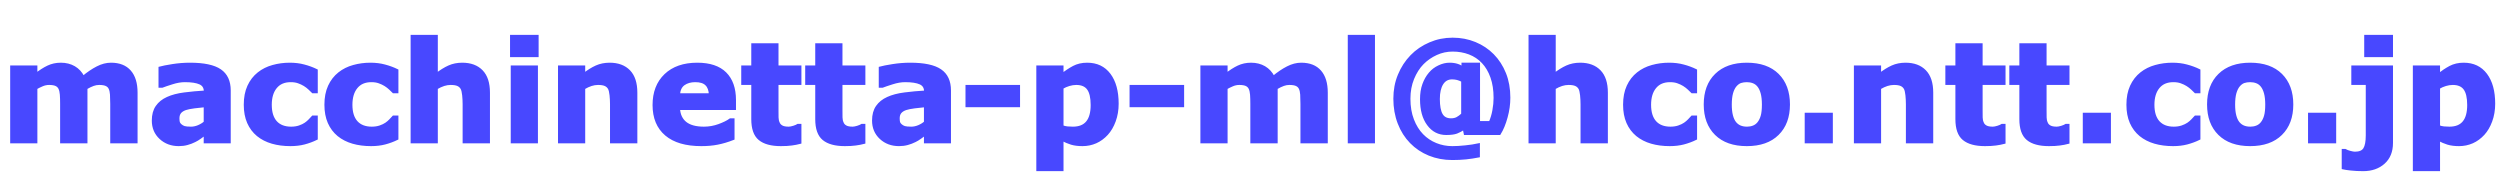
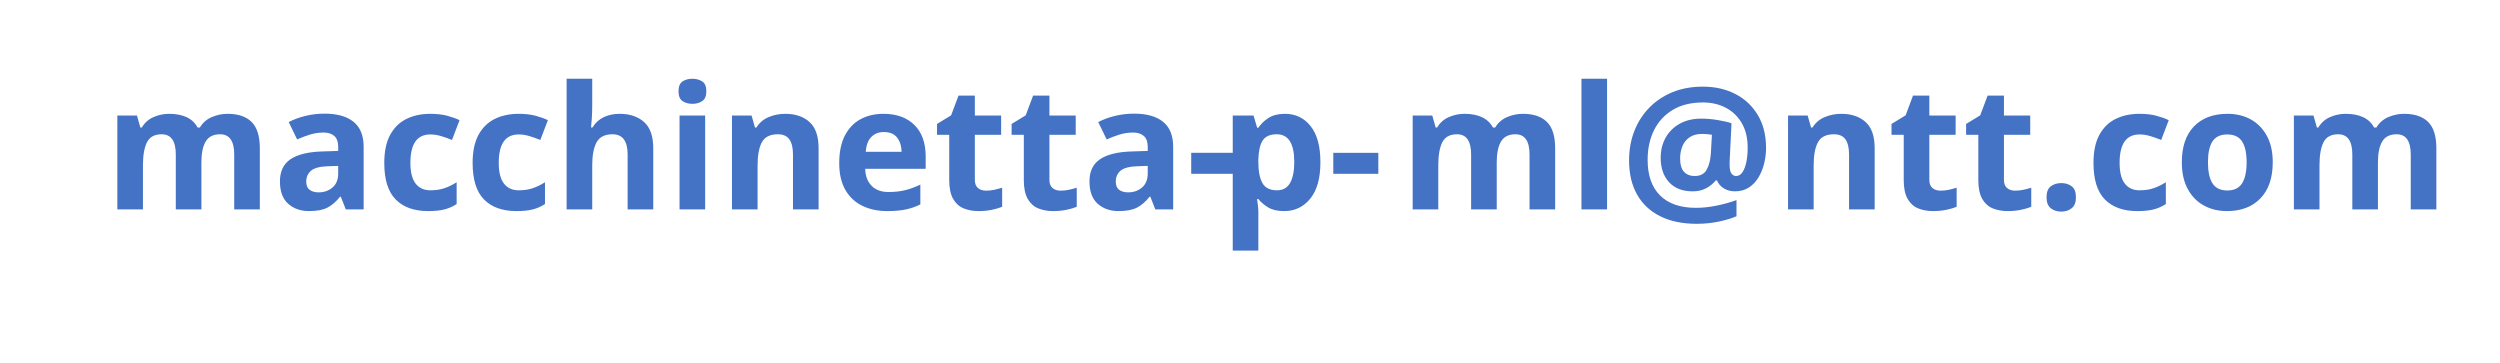
- <svg xmlns="http://www.w3.org/2000/svg" width="2.997in" height="0.207in" viewBox="0 0 899 62">
-   <path id="パス" fill="#4848ff" stroke="#4848ff" stroke-width="1" d="M 30.95,31.62            C 30.95,31.62 30.95,51.00 30.95,51.00              30.95,51.00 22.12,51.00 22.12,51.00              22.12,51.00 22.12,37.34 22.12,37.34              22.12,36.02 22.09,34.90 22.02,33.97              21.95,33.03 21.77,32.27 21.48,31.67              21.19,31.09 20.75,30.67 20.16,30.41              19.56,30.14 18.73,30.00 17.66,30.00              16.79,30.00 15.95,30.18 15.14,30.53              14.33,30.88 13.59,31.24 12.94,31.62              12.94,31.62 12.94,51.00 12.94,51.00              12.94,51.00 4.16,51.00 4.16,51.00              4.16,51.00 4.16,24.00 4.16,24.00              4.16,24.00 12.94,24.00 12.94,24.00              12.94,24.00 12.94,26.77 12.94,26.77              14.45,25.58 15.89,24.66 17.28,24.00              18.66,23.34 20.20,23.00 21.88,23.00              23.68,23.00 25.27,23.40 26.66,24.20              28.04,25.01 29.12,26.18 29.91,27.73              31.66,26.27 33.38,25.11 35.03,24.27              36.69,23.42 38.31,23.00 39.91,23.00              42.88,23.00 45.12,23.89 46.66,25.66              48.20,27.42 48.97,29.95 48.97,33.27              48.97,33.27 48.97,51.00 48.97,51.00              48.97,51.00 40.14,51.00 40.14,51.00              40.14,51.00 40.14,37.34 40.14,37.34              40.14,36.00 40.11,34.87 40.05,33.95              39.99,33.03 39.82,32.27 39.53,31.67              39.25,31.09 38.80,30.67 38.20,30.41              37.61,30.14 36.77,30.00 35.67,30.00              34.93,30.00 34.21,30.12 33.52,30.38              32.82,30.62 31.96,31.04 30.95,31.62 Z            M 73.75,43.97            C 73.75,43.97 73.75,38.00 73.75,38.00              72.56,38.11 71.27,38.25 69.89,38.42              68.50,38.60 67.45,38.81 66.73,39.05              65.86,39.34 65.19,39.76 64.72,40.31              64.26,40.87 64.03,41.59 64.03,42.48              64.03,43.08 64.08,43.56 64.17,43.94              64.27,44.31 64.52,44.67 64.91,45.00              65.28,45.34 65.73,45.60 66.25,45.77              66.77,45.92 67.58,46.00 68.69,46.00              69.57,46.00 70.46,45.81 71.36,45.44              72.27,45.06 73.06,44.57 73.75,43.97 Z            M 73.75,48.09            C 73.28,48.45 72.69,48.88 71.98,49.39              71.29,49.89 70.63,50.29 70.02,50.58              69.15,51.02 68.25,51.36 67.33,51.61              66.40,51.87 65.38,52.00 64.28,52.00              61.68,52.00 59.49,51.19 57.73,49.56              55.97,47.93 55.09,45.84 55.09,43.30              55.09,41.27 55.54,39.61 56.44,38.33              57.33,37.04 58.60,36.02 60.25,35.28              61.88,34.53 63.89,34.00 66.30,33.69              68.71,33.38 71.21,33.15 73.80,33.00              73.80,33.00 73.80,32.86 73.80,32.86              73.80,31.40 73.18,30.40 71.94,29.84              70.71,29.28 68.89,29.00 66.48,29.00              65.04,29.00 63.49,29.27 61.84,29.80              60.20,30.32 59.02,30.72 58.31,31.00              58.31,31.00 57.50,31.00 57.50,31.00              57.50,31.00 57.50,24.38 57.50,24.38              58.43,24.12 59.93,23.84 62.02,23.50              64.11,23.17 66.21,23.00 68.31,23.00              73.31,23.00 76.92,23.77 79.14,25.30              81.36,26.82 82.47,29.21 82.47,32.48              82.47,32.48 82.47,51.00 82.47,51.00              82.47,51.00 73.75,51.00 73.75,51.00              73.75,51.00 73.75,48.09 73.75,48.09 Z            M 104.44,52.00            C 102.04,52.00 99.85,51.71 97.88,51.14              95.91,50.57 94.19,49.69 92.72,48.50              91.27,47.30 90.14,45.80 89.34,43.98              88.55,42.17 88.16,40.05 88.16,37.62              88.16,35.06 88.58,32.85 89.44,30.98              90.29,29.12 91.48,27.58 93.02,26.36              94.49,25.20 96.20,24.34 98.14,23.81              100.08,23.27 102.09,23.00 104.17,23.00              106.05,23.00 107.77,23.21 109.34,23.64              110.93,24.06 112.40,24.60 113.77,25.27              113.77,25.27 113.77,33.00 113.77,33.00              113.77,33.00 112.52,33.00 112.52,33.00              112.17,32.66 111.76,32.26 111.28,31.80              110.80,31.34 110.21,30.89 109.52,30.45              108.85,30.04 108.11,29.70 107.31,29.42              106.52,29.14 105.59,29.00 104.53,29.00              102.19,29.00 100.38,29.78 99.12,31.33              97.86,32.87 97.23,34.97 97.23,37.62              97.23,40.37 97.88,42.45 99.17,43.88              100.46,45.29 102.30,46.00 104.69,46.00              105.79,46.00 106.79,45.85 107.67,45.55              108.55,45.25 109.30,44.89 109.89,44.48              110.44,44.09 110.93,43.68 111.34,43.25              111.77,42.82 112.16,42.41 112.52,42.00              112.52,42.00 113.77,42.00 113.77,42.00              113.77,42.00 113.77,49.80 113.77,49.80              112.38,50.48 110.93,51.01 109.42,51.41              107.92,51.80 106.26,52.00 104.44,52.00 Z            M 133.44,52.00            C 131.04,52.00 128.85,51.71 126.88,51.14              124.91,50.57 123.19,49.69 121.72,48.50              120.27,47.30 119.14,45.80 118.34,43.98              117.55,42.17 117.16,40.05 117.16,37.62              117.16,35.06 117.58,32.85 118.44,30.98              119.29,29.12 120.48,27.58 122.02,26.36              123.49,25.20 125.20,24.34 127.14,23.81              129.08,23.27 131.09,23.00 133.17,23.00              135.05,23.00 136.77,23.21 138.34,23.64              139.93,24.06 141.40,24.60 142.77,25.27              142.77,25.27 142.77,33.00 142.77,33.00              142.77,33.00 141.52,33.00 141.52,33.00              141.17,32.66 140.76,32.26 140.28,31.80              139.80,31.34 139.21,30.89 138.52,30.45              137.85,30.04 137.11,29.70 136.31,29.42              135.52,29.14 134.59,29.00 133.53,29.00              131.19,29.00 129.38,29.78 128.12,31.33              126.86,32.87 126.23,34.97 126.23,37.62              126.23,40.37 126.88,42.45 128.17,43.88              129.46,45.29 131.30,46.00 133.69,46.00              134.79,46.00 135.79,45.85 136.67,45.55              137.55,45.25 138.30,44.89 138.89,44.48              139.44,44.09 139.93,43.68 140.34,43.25              140.77,42.82 141.16,42.41 141.52,42.00              141.52,42.00 142.77,42.00 142.77,42.00              142.77,42.00 142.77,49.80 142.77,49.80              141.38,50.48 139.93,51.01 138.42,51.41              136.92,51.80 135.26,52.00 133.44,52.00 Z            M 175.69,51.00            C 175.69,51.00 166.86,51.00 166.86,51.00              166.86,51.00 166.86,37.45 166.86,37.45              166.86,36.35 166.80,35.25 166.69,34.16              166.57,33.05 166.38,32.25 166.11,31.73              165.77,31.13 165.30,30.70 164.67,30.42              164.05,30.14 163.17,30.00 162.05,30.00              161.24,30.00 160.43,30.13 159.61,30.39              158.79,30.65 157.89,31.06 156.94,31.62              156.94,31.62 156.94,51.00 156.94,51.00              156.94,51.00 148.16,51.00 148.16,51.00              148.16,51.00 148.16,13.00 148.16,13.00              148.16,13.00 156.94,13.00 156.94,13.00              156.94,13.00 156.94,26.77 156.94,26.77              158.50,25.55 160.00,24.62 161.44,23.97              162.88,23.32 164.48,23.00 166.23,23.00              169.20,23.00 171.52,23.86 173.19,25.58              174.85,27.29 175.69,29.85 175.69,33.27              175.69,33.27 175.69,51.00 175.69,51.00 Z            M 192.94,51.00            C 192.94,51.00 184.16,51.00 184.16,51.00              184.16,51.00 184.16,24.00 184.16,24.00              184.16,24.00 192.94,24.00 192.94,24.00              192.94,24.00 192.94,51.00 192.94,51.00 Z            M 193.19,20.00            C 193.19,20.00 183.91,20.00 183.91,20.00              183.91,20.00 183.91,13.00 183.91,13.00              183.91,13.00 193.19,13.00 193.19,13.00              193.19,13.00 193.19,20.00 193.19,20.00 Z            M 228.69,51.00            C 228.69,51.00 219.86,51.00 219.86,51.00              219.86,51.00 219.86,37.45 219.86,37.45              219.86,36.35 219.80,35.25 219.69,34.16              219.57,33.05 219.38,32.25 219.11,31.73              218.77,31.13 218.30,30.70 217.67,30.42              217.05,30.14 216.17,30.00 215.05,30.00              214.24,30.00 213.43,30.13 212.61,30.39              211.79,30.65 210.89,31.06 209.94,31.62              209.94,31.62 209.94,51.00 209.94,51.00              209.94,51.00 201.16,51.00 201.16,51.00              201.16,51.00 201.16,24.00 201.16,24.00              201.16,24.00 209.94,24.00 209.94,24.00              209.94,24.00 209.94,26.77 209.94,26.77              211.50,25.55 213.00,24.62 214.44,23.97              215.88,23.32 217.48,23.00 219.23,23.00              222.20,23.00 224.52,23.86 226.19,25.58              227.85,27.29 228.69,29.85 228.69,33.27              228.69,33.27 228.69,51.00 228.69,51.00 Z            M 264.16,39.00            C 264.16,39.00 244.03,39.00 244.03,39.00              244.16,41.26 244.98,43.00 246.48,44.20              247.99,45.40 250.21,46.00 253.14,46.00              254.99,46.00 256.79,45.68 258.53,45.05              260.28,44.41 261.66,43.73 262.66,43.00              262.66,43.00 263.64,43.00 263.64,43.00              263.64,43.00 263.64,49.81 263.64,49.81              261.65,50.59 259.77,51.14 258.02,51.48              256.27,51.83 254.32,52.00 252.19,52.00              246.69,52.00 242.47,50.77 239.55,48.30              236.62,45.82 235.16,42.29 235.16,37.72              235.16,33.20 236.54,29.62 239.31,26.97              242.09,24.32 245.90,23.00 250.73,23.00              255.19,23.00 258.54,24.12 260.78,26.34              263.03,28.57 264.16,31.78 264.16,35.95              264.16,35.95 264.16,39.00 264.16,39.00 Z            M 255.41,34.00            C 255.35,32.34 254.89,31.10 254.03,30.27              253.18,29.42 251.84,29.00 250.02,29.00              248.33,29.00 246.94,29.40 245.84,30.19              244.75,30.98 244.14,32.25 244.02,34.00              244.02,34.00 255.41,34.00 255.41,34.00 Z            M 287.69,51.20            C 286.74,51.45 285.73,51.64 284.67,51.78              283.62,51.93 282.33,52.00 280.80,52.00              277.38,52.00 274.83,51.30 273.16,49.92              271.49,48.54 270.66,46.17 270.66,42.81              270.66,42.81 270.66,30.00 270.66,30.00              270.66,30.00 267.05,30.00 267.05,30.00              267.05,30.00 267.05,24.00 267.05,24.00              267.05,24.00 270.66,24.00 270.66,24.00              270.66,24.00 270.66,16.00 270.66,16.00              270.66,16.00 279.45,16.00 279.45,16.00              279.45,16.00 279.45,24.00 279.45,24.00              279.45,24.00 287.69,24.00 287.69,24.00              287.69,24.00 287.69,30.00 287.69,30.00              287.69,30.00 279.45,30.00 279.45,30.00              279.45,30.00 279.45,39.70 279.45,39.70              279.45,40.66 279.46,41.50 279.47,42.22              279.49,42.94 279.62,43.58 279.88,44.14              280.09,44.71 280.49,45.17 281.08,45.50              281.66,45.84 282.50,46.00 283.61,46.00              284.07,46.00 284.66,45.89 285.41,45.66              286.14,45.42 286.66,45.20 286.95,45.00              286.95,45.00 287.69,45.00 287.69,45.00              287.69,45.00 287.69,51.20 287.69,51.20 Z            M 310.69,51.20            C 309.74,51.45 308.73,51.64 307.67,51.78              306.62,51.93 305.33,52.00 303.80,52.00              300.38,52.00 297.83,51.30 296.16,49.92              294.49,48.54 293.66,46.17 293.66,42.81              293.66,42.81 293.66,30.00 293.66,30.00              293.66,30.00 290.05,30.00 290.05,30.00              290.05,30.00 290.05,24.00 290.05,24.00              290.05,24.00 293.66,24.00 293.66,24.00              293.66,24.00 293.66,16.00 293.66,16.00              293.66,16.00 302.45,16.00 302.45,16.00              302.45,16.00 302.45,24.00 302.45,24.00              302.45,24.00 310.69,24.00 310.69,24.00              310.69,24.00 310.69,30.00 310.69,30.00              310.69,30.00 302.45,30.00 302.45,30.00              302.45,30.00 302.45,39.70 302.45,39.70              302.45,40.66 302.46,41.50 302.47,42.22              302.49,42.94 302.62,43.58 302.88,44.14              303.09,44.71 303.49,45.17 304.08,45.50              304.66,45.84 305.50,46.00 306.61,46.00              307.07,46.00 307.66,45.89 308.41,45.66              309.14,45.42 309.66,45.20 309.95,45.00              309.95,45.00 310.69,45.00 310.69,45.00              310.69,45.00 310.69,51.20 310.69,51.20 Z            M 332.75,43.97            C 332.75,43.97 332.75,38.00 332.75,38.00              331.56,38.11 330.27,38.25 328.89,38.42              327.50,38.60 326.45,38.81 325.73,39.05              324.86,39.34 324.19,39.76 323.72,40.31              323.26,40.87 323.03,41.59 323.03,42.48              323.03,43.08 323.08,43.56 323.17,43.94              323.27,44.31 323.52,44.67 323.91,45.00              324.28,45.34 324.73,45.60 325.25,45.77              325.77,45.92 326.58,46.00 327.69,46.00              328.57,46.00 329.46,45.81 330.36,45.44              331.27,45.06 332.06,44.57 332.75,43.97 Z            M 332.75,48.09            C 332.28,48.45 331.69,48.88 330.98,49.39              330.29,49.89 329.63,50.29 329.02,50.58              328.15,51.02 327.25,51.36 326.33,51.61              325.40,51.87 324.38,52.00 323.28,52.00              320.68,52.00 318.49,51.19 316.73,49.56              314.97,47.93 314.09,45.84 314.09,43.30              314.09,41.27 314.54,39.61 315.44,38.33              316.33,37.04 317.60,36.02 319.25,35.28              320.88,34.53 322.89,34.00 325.30,33.69              327.71,33.38 330.21,33.15 332.80,33.00              332.80,33.00 332.80,32.86 332.80,32.86              332.80,31.40 332.18,30.40 330.94,29.84              329.71,29.28 327.89,29.00 325.48,29.00              324.04,29.00 322.49,29.27 320.84,29.80              319.20,30.32 318.02,30.72 317.31,31.00              317.31,31.00 316.50,31.00 316.50,31.00              316.50,31.00 316.50,24.38 316.50,24.38              317.43,24.12 318.93,23.84 321.02,23.50              323.11,23.17 325.21,23.00 327.31,23.00              332.31,23.00 335.92,23.77 338.14,25.30              340.36,26.82 341.47,29.21 341.47,32.48              341.47,32.48 341.47,51.00 341.47,51.00              341.47,51.00 332.75,51.00 332.75,51.00              332.75,51.00 332.75,48.09 332.75,48.09 Z            M 366.31,38.00            C 366.31,38.00 347.69,38.00 347.69,38.00              347.69,38.00 347.69,31.00 347.69,31.00              347.69,31.00 366.31,31.00 366.31,31.00              366.31,31.00 366.31,38.00 366.31,38.00 Z            M 401.77,37.23            C 401.77,39.52 401.41,41.59 400.72,43.47              400.03,45.34 399.12,46.89 398.00,48.11              396.83,49.39 395.50,50.36 394.02,51.02              392.54,51.67 390.95,52.00 389.27,52.00              387.70,52.00 386.38,51.83 385.28,51.50              384.19,51.16 383.07,50.70 381.94,50.09              381.94,50.09 381.94,61.00 381.94,61.00              381.94,61.00 373.16,61.00 373.16,61.00              373.16,61.00 373.16,24.00 373.16,24.00              373.16,24.00 381.94,24.00 381.94,24.00              381.94,24.00 381.94,26.86 381.94,26.86              383.29,25.79 384.67,24.88 386.08,24.12              387.48,23.38 389.11,23.00 390.95,23.00              394.37,23.00 397.02,24.27 398.92,26.80              400.82,29.33 401.77,32.81 401.77,37.23 Z            M 392.70,37.72            C 392.70,35.01 392.24,33.05 391.33,31.83              390.42,30.61 388.98,30.00 387.02,30.00              386.18,30.00 385.33,30.13 384.45,30.39              383.58,30.64 382.74,31.01 381.94,31.48              381.94,31.48 381.94,45.45 381.94,45.45              382.52,45.68 383.14,45.84 383.81,45.91              384.48,45.97 385.14,46.00 385.80,46.00              388.12,46.00 389.85,45.31 390.98,43.94              392.13,42.56 392.70,40.49 392.70,37.72 Z            M 425.31,38.00            C 425.31,38.00 406.69,38.00 406.69,38.00              406.69,38.00 406.69,31.00 406.69,31.00              406.69,31.00 425.31,31.00 425.31,31.00              425.31,31.00 425.31,38.00 425.31,38.00 Z            M 458.95,31.62            C 458.95,31.62 458.95,51.00 458.95,51.00              458.95,51.00 450.12,51.00 450.12,51.00              450.12,51.00 450.12,37.34 450.12,37.34              450.12,36.02 450.09,34.90 450.02,33.97              449.95,33.03 449.77,32.27 449.48,31.67              449.19,31.09 448.75,30.67 448.16,30.41              447.56,30.14 446.73,30.00 445.66,30.00              444.79,30.00 443.95,30.18 443.14,30.53              442.33,30.88 441.59,31.24 440.94,31.62              440.94,31.62 440.94,51.00 440.94,51.00              440.94,51.00 432.16,51.00 432.16,51.00              432.16,51.00 432.16,24.00 432.16,24.00              432.16,24.00 440.94,24.00 440.94,24.00              440.94,24.00 440.94,26.77 440.94,26.77              442.45,25.58 443.89,24.66 445.28,24.00              446.66,23.34 448.20,23.00 449.88,23.00              451.68,23.00 453.27,23.40 454.66,24.20              456.04,25.01 457.12,26.18 457.91,27.73              459.66,26.27 461.38,25.11 463.03,24.27              464.69,23.42 466.31,23.00 467.91,23.00              470.88,23.00 473.12,23.89 474.66,25.66              476.20,27.42 476.97,29.95 476.97,33.27              476.97,33.27 476.97,51.00 476.97,51.00              476.97,51.00 468.14,51.00 468.14,51.00              468.14,51.00 468.14,37.34 468.14,37.34              468.14,36.00 468.11,34.87 468.05,33.95              467.99,33.03 467.82,32.27 467.53,31.67              467.25,31.09 466.80,30.67 466.20,30.41              465.61,30.14 464.77,30.00 463.67,30.00              462.93,30.00 462.21,30.12 461.52,30.38              460.82,30.62 459.96,31.04 458.95,31.62 Z            M 493.94,51.00            C 493.94,51.00 485.16,51.00 485.16,51.00              485.16,51.00 485.16,13.00 485.16,13.00              485.16,13.00 493.94,13.00 493.94,13.00              493.94,13.00 493.94,51.00 493.94,51.00 Z            M 536.80,19.81            C 538.62,21.66 540.05,23.87 541.08,26.44              542.11,29.01 542.62,31.89 542.62,35.08              542.62,37.38 542.30,39.72 541.64,42.09              540.99,44.47 540.18,46.44 539.20,48.00              539.20,48.00 526.86,48.00 526.86,48.00              526.86,48.00 526.47,46.09 526.47,46.09              525.54,46.71 524.64,47.18 523.78,47.52              522.91,47.84 521.67,48.00 520.05,48.00              517.40,48.00 515.25,46.89 513.61,44.66              511.96,42.43 511.14,39.43 511.14,35.66              511.14,33.64 511.41,31.87 511.97,30.34              512.52,28.82 513.27,27.50 514.23,26.38              515.13,25.32 516.21,24.50 517.48,23.91              518.75,23.30 520.02,23.00 521.27,23.00              522.34,23.00 523.29,23.14 524.11,23.42              524.94,23.70 525.59,24.06 526.05,24.50              526.05,24.50 526.05,23.00 526.05,23.00              526.05,23.00 531.72,23.00 531.72,23.00              531.72,23.00 531.72,44.00 531.72,44.00              531.72,44.00 535.86,44.00 535.86,44.00              536.44,42.67 536.88,41.22 537.16,39.66              537.45,38.09 537.59,36.60 537.59,35.17              537.59,32.32 537.21,29.82 536.44,27.67              535.68,25.52 534.62,23.73 533.27,22.30              531.89,20.85 530.27,19.77 528.41,19.06              526.55,18.36 524.55,18.00 522.39,18.00              520.32,18.00 518.35,18.42 516.48,19.27              514.62,20.11 512.98,21.25 511.56,22.67              510.11,24.14 508.94,25.98 508.03,28.19              507.13,30.40 506.69,32.81 506.69,35.44              506.69,38.30 507.11,40.84 507.97,43.05              508.82,45.26 509.96,47.09 511.38,48.55              512.79,50.00 514.44,51.10 516.31,51.86              518.19,52.62 520.16,53.00 522.25,53.00              523.63,53.00 525.21,52.91 526.97,52.72              528.74,52.54 530.30,52.30 531.67,52.00              531.67,52.00 531.67,56.09 531.67,56.09              530.16,56.38 528.66,56.61 527.16,56.77              525.66,56.92 524.02,57.00 522.25,57.00              519.27,57.00 516.52,56.48 513.98,55.45              511.45,54.42 509.26,52.95 507.41,51.05              505.56,49.16 504.12,46.88 503.09,44.20              502.06,41.53 501.55,38.61 501.55,35.44              501.55,32.39 502.08,29.56 503.16,26.97              504.23,24.37 505.71,22.09 507.59,20.16              509.44,18.25 511.64,16.75 514.20,15.66              516.77,14.55 519.48,14.00 522.36,14.00              525.22,14.00 527.89,14.51 530.38,15.53              532.86,16.55 535.00,17.98 536.80,19.81 Z            M 525.94,41.08            C 525.94,41.08 525.94,28.97 525.94,28.97              525.27,28.62 524.65,28.38 524.08,28.23              523.50,28.08 522.86,28.00 522.16,28.00              520.59,28.00 519.38,28.67 518.53,30.02              517.69,31.36 517.27,33.20 517.27,35.55              517.27,38.08 517.61,39.95 518.31,41.17              519.01,42.39 520.16,43.00 521.78,43.00              522.63,43.00 523.38,42.84 524.00,42.52              524.63,42.18 525.28,41.70 525.94,41.08 Z            M 577.69,51.00            C 577.69,51.00 568.86,51.00 568.86,51.00              568.86,51.00 568.86,37.45 568.86,37.45              568.86,36.35 568.80,35.25 568.69,34.16              568.57,33.05 568.38,32.25 568.11,31.73              567.77,31.13 567.30,30.70 566.67,30.42              566.05,30.14 565.17,30.00 564.05,30.00              563.24,30.00 562.43,30.13 561.61,30.39              560.79,30.65 559.89,31.06 558.94,31.62              558.94,31.62 558.94,51.00 558.94,51.00              558.94,51.00 550.16,51.00 550.16,51.00              550.16,51.00 550.16,13.00 550.16,13.00              550.16,13.00 558.94,13.00 558.94,13.00              558.94,13.00 558.94,26.77 558.94,26.77              560.50,25.55 562.00,24.62 563.44,23.97              564.88,23.32 566.48,23.00 568.23,23.00              571.20,23.00 573.52,23.86 575.19,25.58              576.85,27.29 577.69,29.85 577.69,33.27              577.69,33.27 577.69,51.00 577.69,51.00 Z            M 600.44,52.00            C 598.04,52.00 595.85,51.71 593.88,51.14              591.91,50.57 590.19,49.69 588.72,48.50              587.27,47.30 586.14,45.80 585.34,43.98              584.55,42.17 584.16,40.05 584.16,37.62              584.16,35.06 584.58,32.85 585.44,30.98              586.29,29.12 587.48,27.58 589.02,26.36              590.49,25.20 592.20,24.34 594.14,23.81              596.08,23.27 598.09,23.00 600.17,23.00              602.05,23.00 603.77,23.21 605.34,23.64              606.93,24.06 608.40,24.60 609.77,25.27              609.77,25.27 609.77,33.00 609.77,33.00              609.77,33.00 608.52,33.00 608.52,33.00              608.17,32.66 607.76,32.26 607.28,31.80              606.80,31.34 606.21,30.89 605.52,30.45              604.85,30.04 604.11,29.70 603.31,29.42              602.52,29.14 601.59,29.00 600.53,29.00              598.19,29.00 596.38,29.78 595.12,31.33              593.86,32.87 593.23,34.97 593.23,37.62              593.23,40.37 593.88,42.45 595.17,43.88              596.46,45.29 598.30,46.00 600.69,46.00              601.79,46.00 602.79,45.85 603.67,45.55              604.55,45.25 605.30,44.89 605.89,44.48              606.44,44.09 606.93,43.68 607.34,43.25              607.77,42.82 608.16,42.41 608.52,42.00              608.52,42.00 609.77,42.00 609.77,42.00              609.77,42.00 609.77,49.80 609.77,49.80              608.38,50.48 606.93,51.01 605.42,51.41              603.92,51.80 602.26,52.00 600.44,52.00 Z            M 643.17,37.52            C 643.17,42.01 641.86,45.54 639.23,48.12              636.61,50.71 632.91,52.00 628.16,52.00              623.41,52.00 619.72,50.71 617.09,48.12              614.47,45.54 613.16,42.01 613.16,37.52              613.16,33.00 614.48,29.45 617.12,26.88              619.77,24.29 623.45,23.00 628.16,23.00              632.95,23.00 636.64,24.30 639.25,26.89              641.86,29.48 643.17,33.03 643.17,37.52 Z            M 632.38,44.23            C 632.94,43.53 633.36,42.68 633.64,41.69              633.93,40.69 634.08,39.31 634.08,37.56              634.08,35.94 633.93,34.58 633.64,33.48              633.35,32.38 632.94,31.50 632.42,30.84              631.90,30.18 631.27,29.70 630.53,29.42              629.80,29.14 629.02,29.00 628.17,29.00              627.32,29.00 626.55,29.12 625.89,29.34              625.23,29.57 624.61,30.03 624.02,30.72              623.47,31.37 623.04,32.25 622.72,33.36              622.41,34.48 622.25,35.88 622.25,37.56              622.25,39.07 622.38,40.38 622.66,41.48              622.94,42.59 623.35,43.48 623.89,44.16              624.41,44.79 625.03,45.26 625.75,45.56              626.48,45.86 627.30,46.00 628.23,46.00              629.04,46.00 629.80,45.87 630.52,45.59              631.24,45.32 631.86,44.87 632.38,44.23 Z            M 658.59,51.00            C 658.59,51.00 649.47,51.00 649.47,51.00              649.47,51.00 649.47,41.00 649.47,41.00              649.47,41.00 658.59,41.00 658.59,41.00              658.59,41.00 658.59,51.00 658.59,51.00 Z            M 694.69,51.00            C 694.69,51.00 685.86,51.00 685.86,51.00              685.86,51.00 685.86,37.45 685.86,37.45              685.86,36.35 685.80,35.25 685.69,34.16              685.57,33.05 685.38,32.25 685.11,31.73              684.77,31.13 684.30,30.70 683.67,30.42              683.05,30.14 682.17,30.00 681.05,30.00              680.24,30.00 679.43,30.13 678.61,30.39              677.79,30.65 676.89,31.06 675.94,31.62              675.94,31.62 675.94,51.00 675.94,51.00              675.94,51.00 667.16,51.00 667.16,51.00              667.16,51.00 667.16,24.00 667.16,24.00              667.16,24.00 675.94,24.00 675.94,24.00              675.94,24.00 675.94,26.77 675.94,26.77              677.50,25.55 679.00,24.62 680.44,23.97              681.88,23.32 683.48,23.00 685.23,23.00              688.20,23.00 690.52,23.86 692.19,25.58              693.85,27.29 694.69,29.85 694.69,33.27              694.69,33.27 694.69,51.00 694.69,51.00 Z            M 720.69,51.20            C 719.74,51.45 718.73,51.64 717.67,51.78              716.62,51.93 715.33,52.00 713.80,52.00              710.38,52.00 707.83,51.30 706.16,49.92              704.49,48.54 703.66,46.17 703.66,42.81              703.66,42.81 703.66,30.00 703.66,30.00              703.66,30.00 700.05,30.00 700.05,30.00              700.05,30.00 700.05,24.00 700.05,24.00              700.05,24.00 703.66,24.00 703.66,24.00              703.66,24.00 703.66,16.00 703.66,16.00              703.66,16.00 712.45,16.00 712.45,16.00              712.45,16.00 712.45,24.00 712.45,24.00              712.45,24.00 720.69,24.00 720.69,24.00              720.69,24.00 720.69,30.00 720.69,30.00              720.69,30.00 712.45,30.00 712.45,30.00              712.45,30.00 712.45,39.70 712.45,39.70              712.45,40.66 712.46,41.50 712.47,42.22              712.49,42.94 712.62,43.58 712.88,44.14              713.09,44.71 713.49,45.17 714.08,45.50              714.66,45.84 715.50,46.00 716.61,46.00              717.07,46.00 717.66,45.89 718.41,45.66              719.14,45.42 719.66,45.20 719.95,45.00              719.95,45.00 720.69,45.00 720.69,45.00              720.69,45.00 720.69,51.20 720.69,51.20 Z            M 743.69,51.20            C 742.74,51.45 741.73,51.64 740.67,51.78              739.62,51.93 738.33,52.00 736.80,52.00              733.38,52.00 730.83,51.30 729.16,49.92              727.49,48.54 726.66,46.17 726.66,42.81              726.66,42.81 726.66,30.00 726.66,30.00              726.66,30.00 723.05,30.00 723.05,30.00              723.05,30.00 723.05,24.00 723.05,24.00              723.05,24.00 726.66,24.00 726.66,24.00              726.66,24.00 726.66,16.00 726.66,16.00              726.66,16.00 735.45,16.00 735.45,16.00              735.45,16.00 735.45,24.00 735.45,24.00              735.45,24.00 743.69,24.00 743.69,24.00              743.69,24.00 743.69,30.00 743.69,30.00              743.69,30.00 735.45,30.00 735.45,30.00              735.45,30.00 735.45,39.70 735.45,39.70              735.45,40.66 735.46,41.50 735.47,42.22              735.49,42.94 735.62,43.58 735.88,44.14              736.09,44.71 736.49,45.17 737.08,45.50              737.66,45.84 738.50,46.00 739.61,46.00              740.07,46.00 740.66,45.89 741.41,45.66              742.14,45.42 742.66,45.20 742.95,45.00              742.95,45.00 743.69,45.00 743.69,45.00              743.69,45.00 743.69,51.20 743.69,51.20 Z            M 758.59,51.00            C 758.59,51.00 749.47,51.00 749.47,51.00              749.47,51.00 749.47,41.00 749.47,41.00              749.47,41.00 758.59,41.00 758.59,41.00              758.59,41.00 758.59,51.00 758.59,51.00 Z            M 781.44,52.00            C 779.04,52.00 776.85,51.71 774.88,51.14              772.91,50.57 771.19,49.69 769.72,48.50              768.27,47.30 767.14,45.80 766.34,43.98              765.55,42.17 765.16,40.05 765.16,37.62              765.16,35.06 765.58,32.85 766.44,30.98              767.29,29.12 768.48,27.58 770.02,26.36              771.49,25.20 773.20,24.34 775.14,23.81              777.08,23.27 779.09,23.00 781.17,23.00              783.05,23.00 784.77,23.21 786.34,23.64              787.93,24.06 789.40,24.60 790.77,25.27              790.77,25.27 790.77,33.00 790.77,33.00              790.77,33.00 789.52,33.00 789.52,33.00              789.17,32.66 788.76,32.26 788.28,31.80              787.80,31.34 787.21,30.89 786.52,30.45              785.85,30.04 785.11,29.70 784.31,29.42              783.52,29.14 782.59,29.00 781.53,29.00              779.19,29.00 777.38,29.78 776.12,31.33              774.86,32.87 774.23,34.97 774.23,37.62              774.23,40.37 774.88,42.45 776.17,43.88              777.46,45.29 779.30,46.00 781.69,46.00              782.79,46.00 783.79,45.85 784.67,45.55              785.55,45.25 786.30,44.89 786.89,44.48              787.44,44.09 787.93,43.68 788.34,43.25              788.77,42.82 789.16,42.41 789.52,42.00              789.52,42.00 790.77,42.00 790.77,42.00              790.77,42.00 790.77,49.80 790.77,49.80              789.38,50.48 787.93,51.01 786.42,51.41              784.92,51.80 783.26,52.00 781.44,52.00 Z            M 824.17,37.52            C 824.17,42.01 822.86,45.54 820.23,48.12              817.61,50.71 813.91,52.00 809.16,52.00              804.41,52.00 800.72,50.71 798.09,48.12              795.47,45.54 794.16,42.01 794.16,37.52              794.16,33.00 795.48,29.45 798.12,26.88              800.77,24.29 804.45,23.00 809.16,23.00              813.95,23.00 817.64,24.30 820.25,26.89              822.86,29.48 824.17,33.03 824.17,37.52 Z            M 813.38,44.23            C 813.94,43.53 814.36,42.68 814.64,41.69              814.93,40.69 815.08,39.31 815.08,37.56              815.08,35.94 814.93,34.58 814.64,33.48              814.35,32.38 813.94,31.50 813.42,30.84              812.90,30.18 812.27,29.70 811.53,29.42              810.80,29.14 810.02,29.00 809.17,29.00              808.32,29.00 807.55,29.12 806.89,29.34              806.23,29.57 805.61,30.03 805.02,30.72              804.47,31.37 804.04,32.25 803.72,33.36              803.41,34.48 803.25,35.88 803.25,37.56              803.25,39.07 803.38,40.38 803.66,41.48              803.94,42.59 804.35,43.48 804.89,44.16              805.41,44.79 806.03,45.26 806.75,45.56              807.48,45.86 808.30,46.00 809.23,46.00              810.04,46.00 810.80,45.87 811.52,45.59              812.24,45.32 812.86,44.87 813.38,44.23 Z            M 839.59,51.00            C 839.59,51.00 830.47,51.00 830.47,51.00              830.47,51.00 830.47,41.00 830.47,41.00              830.47,41.00 839.59,41.00 839.59,41.00              839.59,41.00 839.59,51.00 839.59,51.00 Z            M 860.02,51.36            C 860.02,54.39 859.06,56.75 857.16,58.45              855.25,60.15 852.80,61.00 849.81,61.00              848.21,61.00 846.75,60.93 845.44,60.78              844.13,60.64 843.18,60.50 842.58,60.36              842.58,60.36 842.58,54.00 842.58,54.00              842.58,54.00 843.27,54.00 843.27,54.00              843.76,54.28 844.36,54.52 845.09,54.70              845.83,54.90 846.41,55.00 846.83,55.00              848.52,55.00 849.68,54.50 850.30,53.52              850.92,52.52 851.23,50.90 851.23,48.62              851.23,48.62 851.23,30.00 851.23,30.00              851.23,30.00 846.03,30.00 846.03,30.00              846.03,30.00 846.03,24.00 846.03,24.00              846.03,24.00 860.02,24.00 860.02,24.00              860.02,24.00 860.02,51.36 860.02,51.36 Z            M 860.02,20.00            C 860.02,20.00 850.67,20.00 850.67,20.00              850.67,20.00 850.67,13.00 850.67,13.00              850.67,13.00 860.02,13.00 860.02,13.00              860.02,13.00 860.02,20.00 860.02,20.00 Z            M 896.77,37.23            C 896.77,39.52 896.41,41.59 895.72,43.47              895.03,45.34 894.12,46.89 893.00,48.11              891.83,49.39 890.50,50.36 889.02,51.02              887.54,51.67 885.95,52.00 884.27,52.00              882.70,52.00 881.38,51.83 880.28,51.50              879.19,51.16 878.07,50.70 876.94,50.09              876.94,50.09 876.94,61.00 876.94,61.00              876.94,61.00 868.16,61.00 868.16,61.00              868.16,61.00 868.16,24.00 868.16,24.00              868.16,24.00 876.94,24.00 876.94,24.00              876.94,24.00 876.94,26.86 876.94,26.86              878.29,25.79 879.67,24.88 881.08,24.12              882.48,23.38 884.11,23.00 885.95,23.00              889.37,23.00 892.02,24.27 893.92,26.80              895.82,29.33 896.77,32.81 896.77,37.23 Z            M 887.70,37.72            C 887.70,35.01 887.24,33.05 886.33,31.83              885.42,30.61 883.98,30.00 882.02,30.00              881.18,30.00 880.33,30.13 879.45,30.39              878.58,30.64 877.74,31.01 876.94,31.48              876.94,31.48 876.94,45.45 876.94,45.45              877.52,45.68 878.14,45.84 878.81,45.91              879.48,45.97 880.14,46.00 880.80,46.00              883.12,46.00 884.85,45.31 885.98,43.94              887.13,42.56 887.70,40.49 887.70,37.72 Z" />
+ <svg xmlns="http://www.w3.org/2000/svg" width="1600" height="232" xml:space="preserve" overflow="hidden">
+   <defs>
+     <clipPath id="clip0">
+       <rect x="703" y="514" width="1600" height="232" />
+     </clipPath>
+   </defs>
+   <g clip-path="url(#clip0)" transform="translate(-703 -514)">
+     <text fill="#4472C4" font-family="Yu Gothic,Yu Gothic_MSFontService,sans-serif" font-weight="700" font-size="110" transform="matrix(1 0 0 1 769.522 648)">macchinetta-<tspan font-size="110" x="713.854" y="0">p</tspan>-<tspan font-size="110" x="829.01" y="0">ml@ntt.com</tspan>
+     </text>
+   </g>
</svg>
